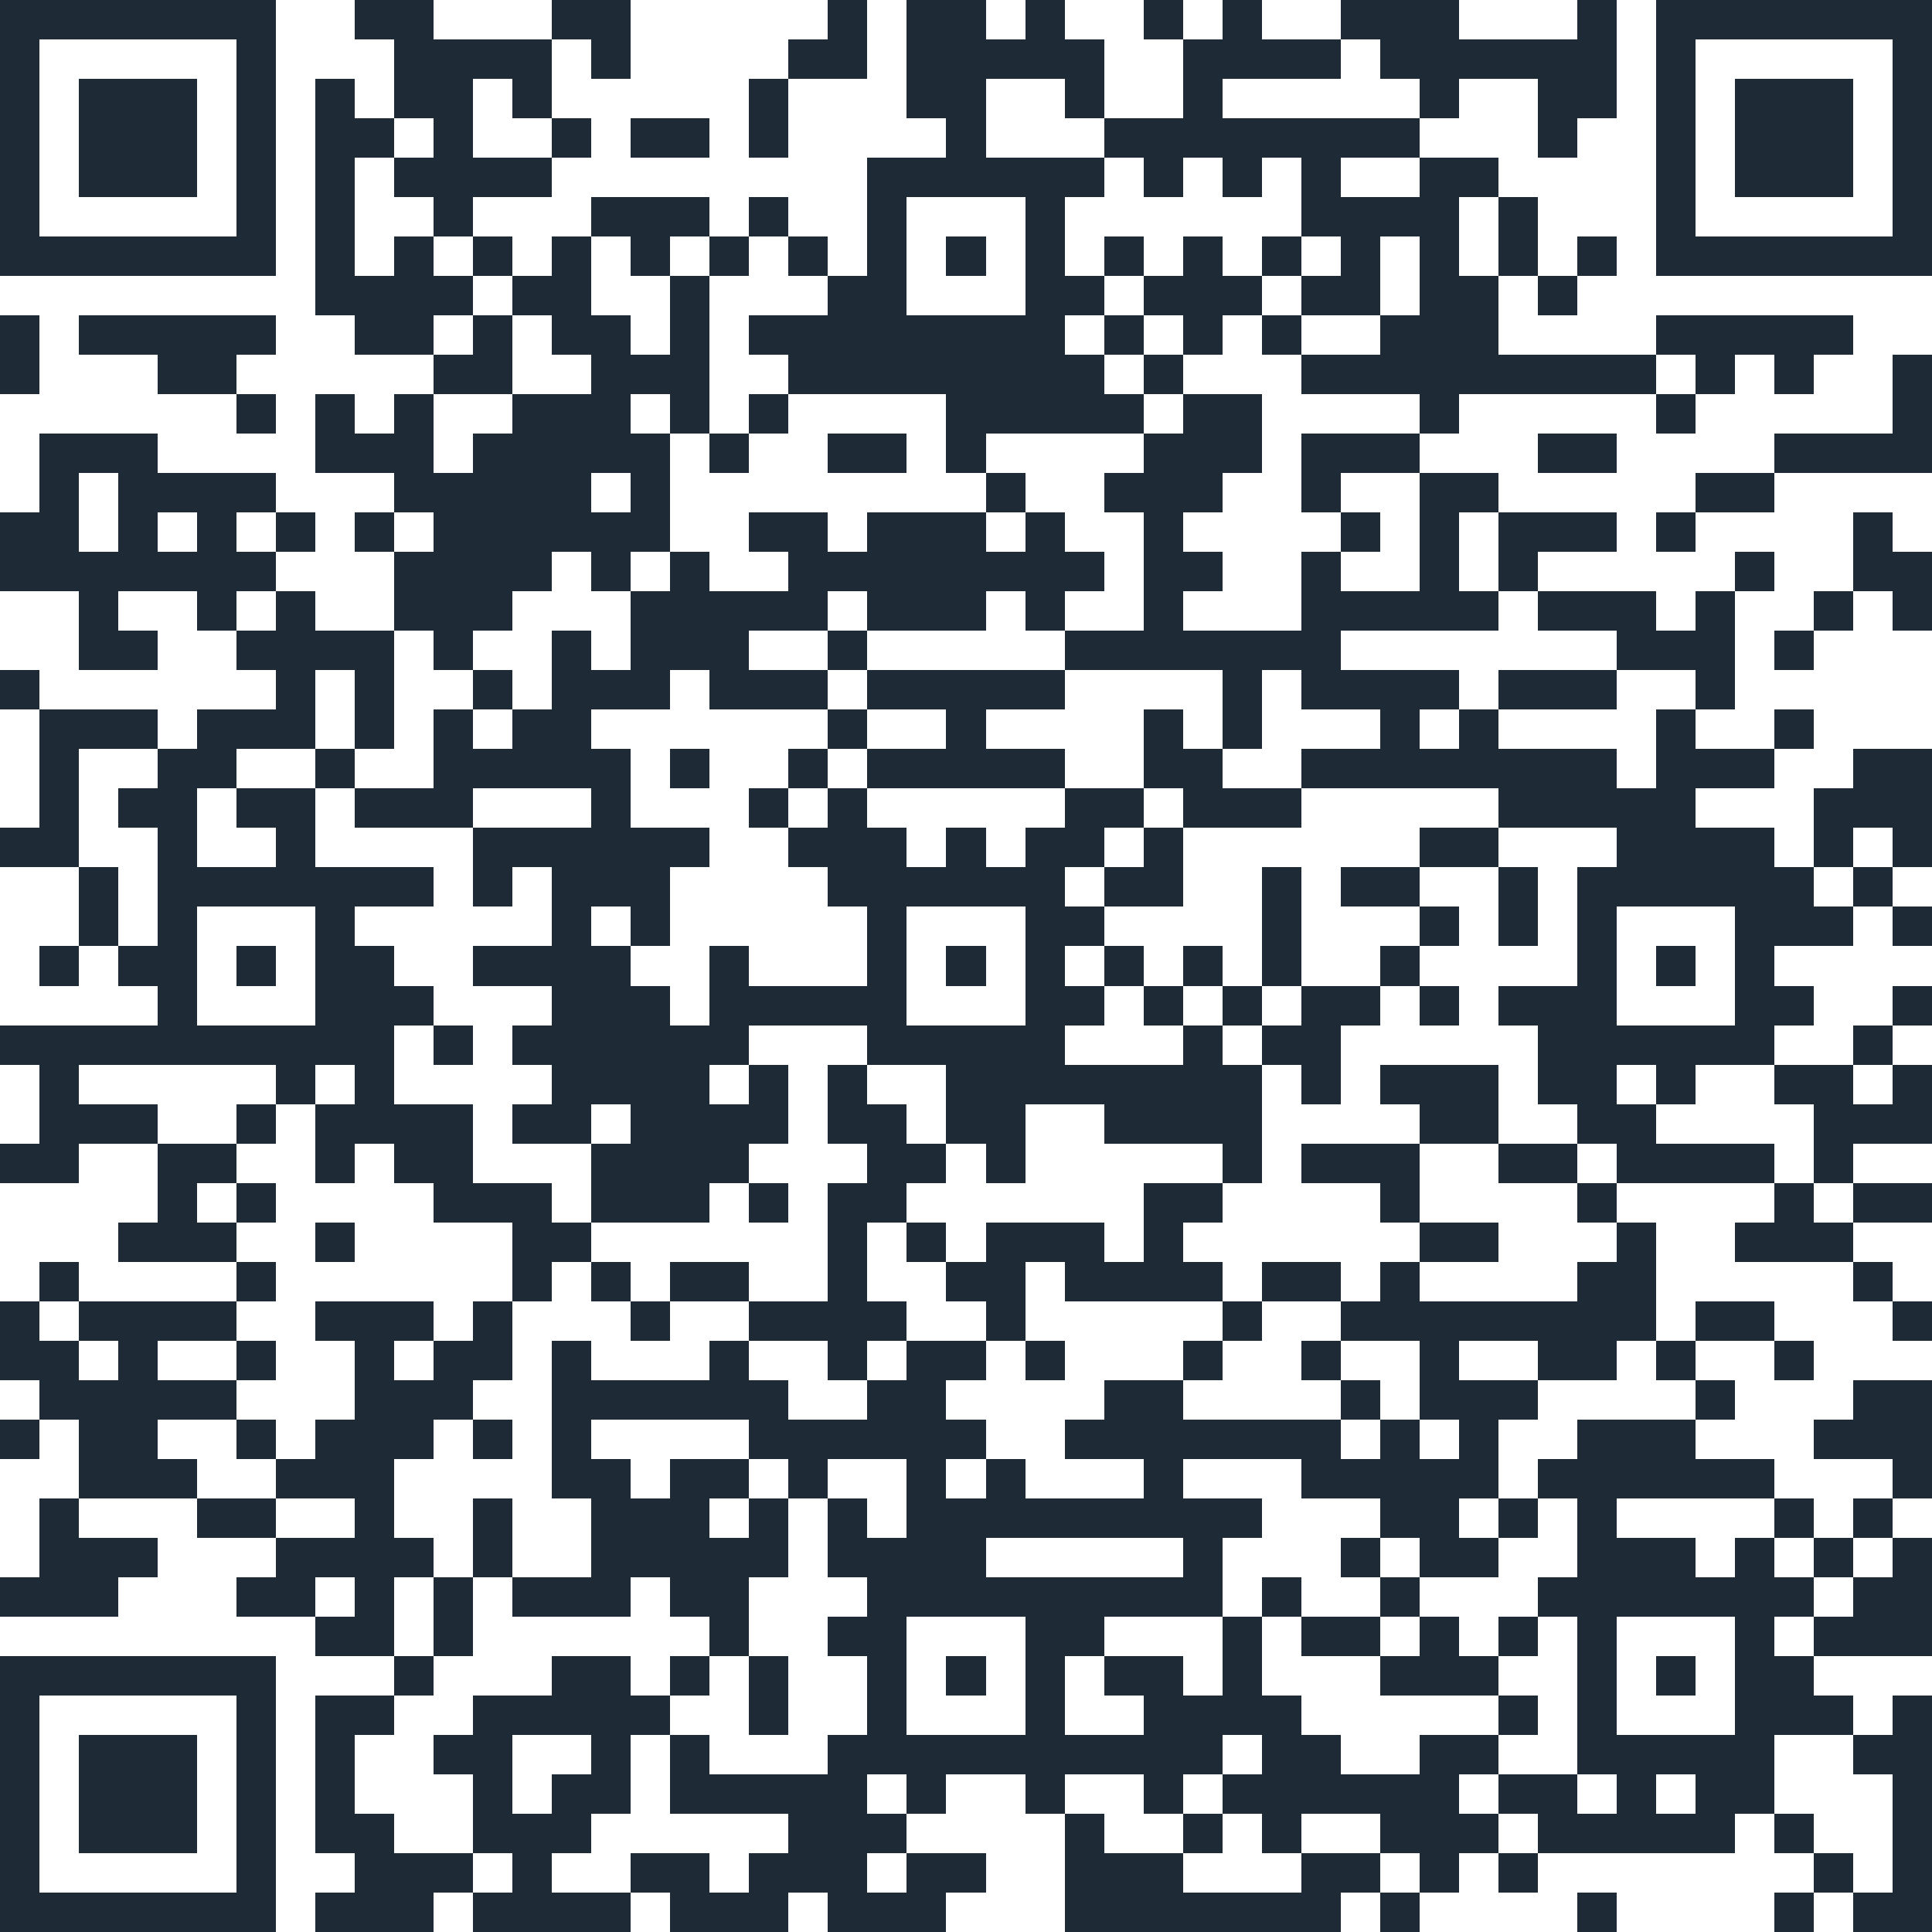
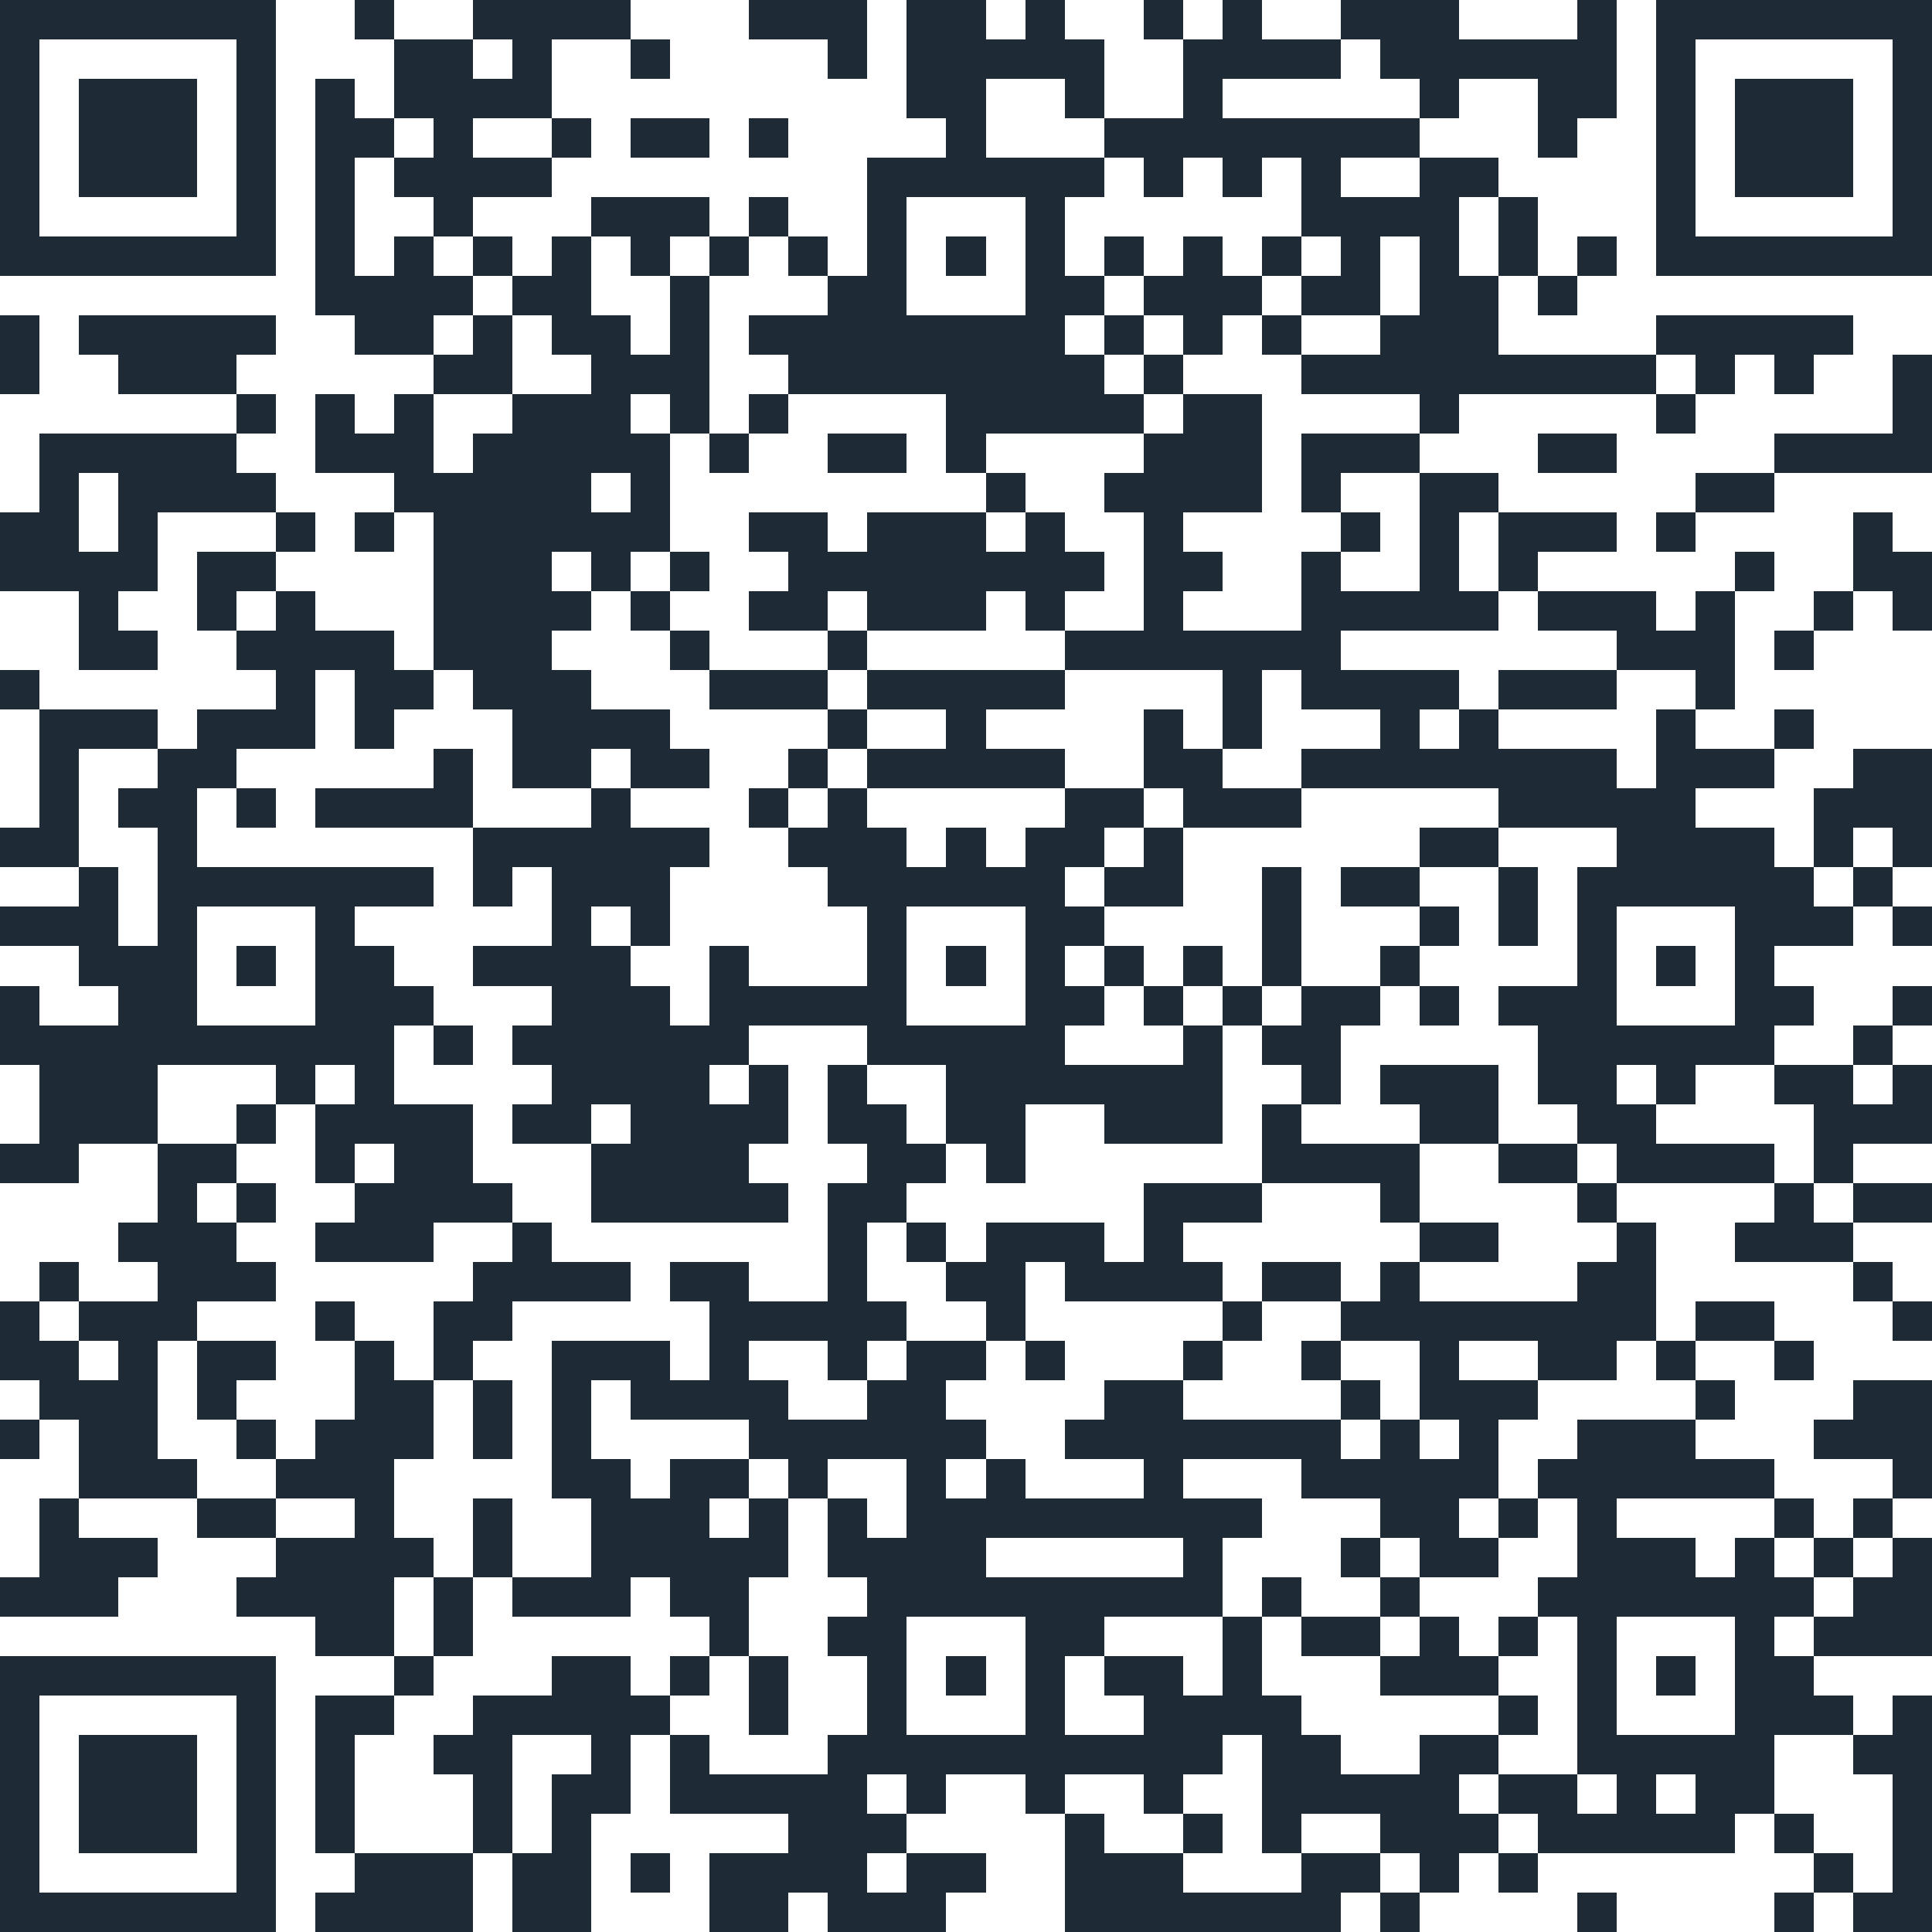
<svg xmlns="http://www.w3.org/2000/svg" viewBox="0 0 49 49" shape-rendering="crispEdges">
  <path fill="#ffffff" d="M0 0h49v49H0z" />
-   <path stroke="#1f2a37" d="M0 0.5h7m2 0h2m3 0h2m5 0h1m1 0h2m1 0h1m2 0h1m1 0h1m2 0h3m3 0h1m1 0h7M0 1.5h1m5 0h1m3 0h4m1 0h1m4 0h2m1 0h5m2 0h4m1 0h6m1 0h1m5 0h1M0 2.5h1m1 0h3m1 0h1m1 0h1m1 0h2m1 0h1m5 0h1m3 0h2m2 0h1m2 0h1m5 0h1m2 0h2m1 0h1m1 0h3m1 0h1M0 3.5h1m1 0h3m1 0h1m1 0h2m1 0h1m2 0h1m1 0h2m1 0h1m4 0h1m3 0h8m3 0h1m2 0h1m1 0h3m1 0h1M0 4.5h1m1 0h3m1 0h1m1 0h1m1 0h4m8 0h6m1 0h1m1 0h1m1 0h1m2 0h2m4 0h1m1 0h3m1 0h1M0 5.5h1m5 0h1m1 0h1m2 0h1m3 0h3m1 0h1m2 0h1m3 0h1m6 0h4m1 0h1m3 0h1m5 0h1M0 6.5h7m1 0h1m1 0h1m1 0h1m1 0h1m1 0h1m1 0h1m1 0h1m1 0h1m1 0h1m1 0h1m1 0h1m1 0h1m1 0h1m1 0h1m1 0h1m1 0h1m1 0h1m1 0h7M8 7.5h4m1 0h2m2 0h1m3 0h2m3 0h2m1 0h3m1 0h2m1 0h2m1 0h1M0 8.5h1m1 0h5m2 0h2m1 0h1m1 0h2m1 0h1m1 0h8m1 0h1m1 0h1m1 0h1m2 0h3m4 0h5M0 9.5h1m3 0h2m5 0h2m2 0h3m2 0h8m1 0h1m3 0h9m1 0h1m1 0h1m2 0h1M6 10.5h1m1 0h1m1 0h1m2 0h3m1 0h1m1 0h1m4 0h5m1 0h2m4 0h1m5 0h1m5 0h1M1 11.5h3m4 0h3m1 0h5m1 0h1m2 0h2m1 0h1m4 0h3m1 0h3m3 0h2m4 0h4M1 12.5h1m1 0h4m3 0h5m1 0h1m8 0h1m2 0h3m2 0h1m2 0h2m5 0h2M0 13.5h2m1 0h1m1 0h1m1 0h1m1 0h1m1 0h6m2 0h2m1 0h3m1 0h1m2 0h1m4 0h1m1 0h1m1 0h3m1 0h1m4 0h1M0 14.5h7m3 0h4m1 0h1m1 0h1m2 0h8m1 0h2m2 0h1m2 0h1m1 0h1m5 0h1m2 0h2M2 15.5h1m2 0h1m1 0h1m2 0h3m3 0h5m1 0h3m1 0h1m2 0h1m3 0h5m1 0h3m1 0h1m2 0h1m1 0h1M2 16.5h2m2 0h4m1 0h1m2 0h1m1 0h3m2 0h1m5 0h7m7 0h3m1 0h1M0 17.5h1m6 0h1m1 0h1m2 0h1m1 0h3m1 0h3m1 0h5m4 0h1m1 0h4m1 0h3m2 0h1M1 18.5h3m1 0h3m1 0h1m1 0h1m1 0h2m6 0h1m2 0h1m4 0h1m1 0h1m3 0h1m1 0h1m4 0h1m2 0h1M1 19.5h1m2 0h2m2 0h1m2 0h5m1 0h1m2 0h1m1 0h5m2 0h2m2 0h8m1 0h3m2 0h2M1 20.5h1m1 0h2m1 0h2m1 0h3m3 0h1m3 0h1m1 0h1m5 0h2m1 0h3m5 0h5m3 0h3M0 21.5h2m2 0h1m2 0h1m4 0h6m2 0h3m1 0h1m1 0h2m1 0h1m6 0h2m3 0h4m1 0h1m1 0h1M2 22.5h1m1 0h7m1 0h1m1 0h3m4 0h6m1 0h2m2 0h1m1 0h2m2 0h1m1 0h6m1 0h1M2 23.5h1m1 0h1m3 0h1m5 0h1m1 0h1m5 0h1m3 0h2m4 0h1m3 0h1m1 0h1m1 0h1m3 0h3m1 0h1M1 24.5h1m1 0h2m1 0h1m1 0h2m2 0h4m2 0h1m3 0h1m1 0h1m1 0h1m1 0h1m1 0h1m1 0h1m2 0h1m4 0h1m1 0h1m1 0h1M4 25.5h1m3 0h3m3 0h3m1 0h5m3 0h2m1 0h1m1 0h1m1 0h2m1 0h1m1 0h3m3 0h2m2 0h1M0 26.5h10m1 0h1m1 0h6m3 0h5m3 0h1m1 0h2m5 0h6m2 0h1M1 27.5h1m5 0h1m1 0h1m4 0h4m1 0h1m1 0h1m2 0h8m1 0h1m1 0h3m1 0h2m1 0h1m2 0h2m1 0h1M1 28.5h3m2 0h1m1 0h4m1 0h2m1 0h4m1 0h2m1 0h2m2 0h4m4 0h2m2 0h2m4 0h3M0 29.5h2m2 0h2m2 0h1m1 0h2m3 0h4m3 0h2m1 0h1m5 0h1m1 0h3m2 0h2m1 0h4m1 0h1M4 30.5h1m1 0h1m4 0h3m1 0h3m1 0h1m1 0h2m6 0h2m4 0h1m4 0h1m4 0h1m1 0h2M3 31.5h3m2 0h1m4 0h2m6 0h1m1 0h1m1 0h3m1 0h1m6 0h2m3 0h1m2 0h3M1 32.5h1m4 0h1m6 0h1m1 0h1m1 0h2m2 0h1m2 0h2m1 0h4m1 0h2m1 0h1m4 0h2m5 0h1M0 33.5h1m1 0h4m2 0h3m1 0h1m3 0h1m2 0h4m2 0h1m5 0h1m2 0h8m1 0h2m3 0h1M0 34.5h2m1 0h1m2 0h1m2 0h1m1 0h2m1 0h1m3 0h1m2 0h1m1 0h2m1 0h1m3 0h1m2 0h1m2 0h1m2 0h2m1 0h1m2 0h1M1 35.5h5m3 0h3m2 0h6m2 0h2m4 0h2m4 0h1m1 0h3m4 0h1m3 0h2M0 36.5h1m1 0h2m2 0h1m1 0h3m1 0h1m1 0h1m4 0h6m2 0h7m1 0h1m1 0h1m2 0h3m3 0h3M2 37.5h3m2 0h3m4 0h2m1 0h2m1 0h1m2 0h1m1 0h1m3 0h1m3 0h5m1 0h6m3 0h1M1 38.5h1m3 0h2m2 0h1m2 0h1m2 0h3m1 0h1m1 0h1m1 0h9m3 0h2m1 0h1m1 0h1m4 0h1m1 0h1M1 39.5h3m3 0h4m1 0h1m2 0h5m1 0h4m5 0h1m3 0h1m1 0h2m2 0h3m1 0h1m1 0h1m1 0h1M0 40.5h3m3 0h2m1 0h1m1 0h1m1 0h3m1 0h2m3 0h9m1 0h1m2 0h1m3 0h7m1 0h2M8 41.5h2m1 0h1m6 0h1m2 0h2m3 0h2m3 0h1m1 0h2m1 0h1m1 0h1m1 0h1m3 0h1m1 0h3M0 42.5h7m3 0h1m3 0h2m1 0h1m1 0h1m2 0h1m1 0h1m1 0h1m1 0h2m1 0h1m3 0h3m2 0h1m1 0h1m1 0h2M0 43.5h1m5 0h1m1 0h2m2 0h5m2 0h1m2 0h1m3 0h1m2 0h4m5 0h1m1 0h1m3 0h3m1 0h1M0 44.5h1m1 0h3m1 0h1m1 0h1m2 0h2m2 0h1m1 0h1m3 0h10m1 0h2m2 0h2m2 0h5m2 0h2M0 45.5h1m1 0h3m1 0h1m1 0h1m3 0h1m1 0h2m1 0h5m1 0h1m2 0h1m2 0h1m1 0h6m1 0h2m1 0h1m1 0h2m3 0h1M0 46.5h1m1 0h3m1 0h1m1 0h2m2 0h3m5 0h3m4 0h1m2 0h1m1 0h1m2 0h3m1 0h5m1 0h1m2 0h1M0 47.5h1m5 0h1m2 0h3m1 0h1m2 0h2m1 0h3m1 0h2m2 0h3m3 0h2m1 0h1m1 0h1m7 0h1m1 0h1M0 48.5h7m1 0h3m1 0h4m1 0h3m1 0h3m3 0h7m1 0h1m4 0h1m4 0h1m1 0h2" />
+   <path stroke="#1f2a37" d="M0 0.5h7m2 0h1m2 0h4m3 0h3m1 0h2m1 0h1m2 0h1m1 0h1m2 0h3m3 0h1m1 0h7M0 1.5h1m5 0h1m3 0h2m1 0h1m2 0h1m4 0h1m1 0h5m2 0h4m1 0h6m1 0h1m5 0h1M0 2.5h1m1 0h3m1 0h1m1 0h1m1 0h4m9 0h2m2 0h1m2 0h1m5 0h1m2 0h2m1 0h1m1 0h3m1 0h1M0 3.5h1m1 0h3m1 0h1m1 0h2m1 0h1m2 0h1m1 0h2m1 0h1m4 0h1m3 0h8m3 0h1m2 0h1m1 0h3m1 0h1M0 4.5h1m1 0h3m1 0h1m1 0h1m1 0h4m8 0h6m1 0h1m1 0h1m1 0h1m2 0h2m4 0h1m1 0h3m1 0h1M0 5.5h1m5 0h1m1 0h1m2 0h1m3 0h3m1 0h1m2 0h1m3 0h1m6 0h4m1 0h1m3 0h1m5 0h1M0 6.5h7m1 0h1m1 0h1m1 0h1m1 0h1m1 0h1m1 0h1m1 0h1m1 0h1m1 0h1m1 0h1m1 0h1m1 0h1m1 0h1m1 0h1m1 0h1m1 0h1m1 0h1m1 0h7M8 7.5h4m1 0h2m2 0h1m3 0h2m3 0h2m1 0h3m1 0h2m1 0h2m1 0h1M0 8.5h1m1 0h5m2 0h2m1 0h1m1 0h2m1 0h1m1 0h8m1 0h1m1 0h1m1 0h1m2 0h3m4 0h5M0 9.5h1m2 0h3m5 0h2m2 0h3m2 0h8m1 0h1m3 0h9m1 0h1m1 0h1m2 0h1M6 10.5h1m1 0h1m1 0h1m2 0h3m1 0h1m1 0h1m4 0h5m1 0h2m4 0h1m5 0h1m5 0h1M1 11.5h5m2 0h3m1 0h5m1 0h1m2 0h2m1 0h1m4 0h3m1 0h3m3 0h2m4 0h4M1 12.5h1m1 0h4m3 0h5m1 0h1m8 0h1m2 0h4m1 0h1m2 0h2m5 0h2M0 13.5h2m1 0h1m3 0h1m1 0h1m1 0h6m2 0h2m1 0h3m1 0h1m2 0h1m4 0h1m1 0h1m1 0h3m1 0h1m4 0h1M0 14.5h4m1 0h2m4 0h3m1 0h1m1 0h1m2 0h8m1 0h2m2 0h1m2 0h1m1 0h1m5 0h1m2 0h2M2 15.5h1m2 0h1m1 0h1m3 0h4m1 0h1m2 0h2m1 0h3m1 0h1m2 0h1m3 0h5m1 0h3m1 0h1m2 0h1m1 0h1M2 16.5h2m2 0h4m1 0h3m3 0h1m3 0h1m5 0h7m7 0h3m1 0h1M0 17.5h1m6 0h1m1 0h2m1 0h3m3 0h3m1 0h5m4 0h1m1 0h4m1 0h3m2 0h1M1 18.5h3m1 0h3m1 0h1m3 0h4m4 0h1m2 0h1m4 0h1m1 0h1m3 0h1m1 0h1m4 0h1m2 0h1M1 19.5h1m2 0h2m5 0h1m1 0h2m1 0h2m2 0h1m1 0h5m2 0h2m2 0h8m1 0h3m2 0h2M1 20.5h1m1 0h2m1 0h1m1 0h4m3 0h1m3 0h1m1 0h1m5 0h2m1 0h3m5 0h5m3 0h3M0 21.5h2m2 0h1m7 0h6m2 0h3m1 0h1m1 0h2m1 0h1m6 0h2m3 0h4m1 0h1m1 0h1M2 22.5h1m1 0h7m1 0h1m1 0h3m4 0h6m1 0h2m2 0h1m1 0h2m2 0h1m1 0h6m1 0h1M0 23.5h3m1 0h1m3 0h1m5 0h1m1 0h1m5 0h1m3 0h2m4 0h1m3 0h1m1 0h1m1 0h1m3 0h3m1 0h1M2 24.5h3m1 0h1m1 0h2m2 0h4m2 0h1m3 0h1m1 0h1m1 0h1m1 0h1m1 0h1m1 0h1m2 0h1m4 0h1m1 0h1m1 0h1M0 25.5h1m2 0h2m3 0h3m3 0h3m1 0h5m3 0h2m1 0h1m1 0h1m1 0h2m1 0h1m1 0h3m3 0h2m2 0h1M0 26.5h10m1 0h1m1 0h6m3 0h5m3 0h1m1 0h2m5 0h6m2 0h1M1 27.5h3m3 0h1m1 0h1m4 0h4m1 0h1m1 0h1m2 0h7m2 0h1m1 0h3m1 0h2m1 0h1m2 0h2m1 0h1M1 28.5h3m2 0h1m1 0h4m1 0h2m1 0h4m1 0h2m1 0h2m2 0h3m1 0h1m3 0h2m2 0h2m4 0h3M0 29.5h2m2 0h2m2 0h1m1 0h2m3 0h4m3 0h2m1 0h1m6 0h4m2 0h2m1 0h4m1 0h1M4 30.5h1m1 0h1m2 0h4m2 0h5m1 0h2m6 0h3m3 0h1m4 0h1m4 0h1m1 0h2M3 31.5h3m2 0h3m2 0h1m7 0h1m1 0h1m1 0h3m1 0h1m6 0h2m3 0h1m2 0h3M1 32.5h1m2 0h3m5 0h4m1 0h2m2 0h1m2 0h2m1 0h4m1 0h2m1 0h1m4 0h2m5 0h1M0 33.5h1m1 0h3m3 0h1m2 0h2m5 0h5m2 0h1m5 0h1m2 0h8m1 0h2m3 0h1M0 34.5h2m1 0h1m1 0h2m2 0h1m1 0h1m2 0h3m1 0h1m2 0h1m1 0h2m1 0h1m3 0h1m2 0h1m2 0h1m2 0h2m1 0h1m2 0h1M1 35.5h3m1 0h1m3 0h2m1 0h1m1 0h1m1 0h4m2 0h2m4 0h2m4 0h1m1 0h3m4 0h1m3 0h2M0 36.5h1m1 0h2m2 0h1m1 0h3m1 0h1m1 0h1m4 0h6m2 0h7m1 0h1m1 0h1m2 0h3m3 0h3M2 37.5h3m2 0h3m4 0h2m1 0h2m1 0h1m2 0h1m1 0h1m3 0h1m3 0h5m1 0h6m3 0h1M1 38.5h1m3 0h2m2 0h1m2 0h1m2 0h3m1 0h1m1 0h1m1 0h9m3 0h2m1 0h1m1 0h1m4 0h1m1 0h1M1 39.5h3m3 0h4m1 0h1m2 0h5m1 0h4m5 0h1m3 0h1m1 0h2m2 0h3m1 0h1m1 0h1m1 0h1M0 40.5h3m3 0h4m1 0h1m1 0h3m1 0h2m3 0h9m1 0h1m2 0h1m3 0h7m1 0h2M8 41.5h2m1 0h1m6 0h1m2 0h2m3 0h2m3 0h1m1 0h2m1 0h1m1 0h1m1 0h1m3 0h1m1 0h3M0 42.5h7m3 0h1m3 0h2m1 0h1m1 0h1m2 0h1m1 0h1m1 0h1m1 0h2m1 0h1m3 0h3m2 0h1m1 0h1m1 0h2M0 43.5h1m5 0h1m1 0h2m2 0h5m2 0h1m2 0h1m3 0h1m2 0h4m5 0h1m1 0h1m3 0h3m1 0h1M0 44.5h1m1 0h3m1 0h1m1 0h1m2 0h2m2 0h1m1 0h1m3 0h10m1 0h2m2 0h2m2 0h5m2 0h2M0 45.5h1m1 0h3m1 0h1m1 0h1m3 0h1m1 0h2m1 0h5m1 0h1m2 0h1m2 0h1m2 0h5m1 0h2m1 0h1m1 0h2m3 0h1M0 46.5h1m1 0h3m1 0h1m1 0h1m3 0h1m1 0h1m5 0h3m4 0h1m2 0h1m1 0h1m2 0h3m1 0h5m1 0h1m2 0h1M0 47.5h1m5 0h1m2 0h3m1 0h2m1 0h1m1 0h4m1 0h2m2 0h3m3 0h2m1 0h1m1 0h1m7 0h1m1 0h1M0 48.5h7m1 0h4m1 0h2m3 0h2m1 0h3m3 0h7m1 0h1m4 0h1m4 0h1m1 0h2" />
</svg>
